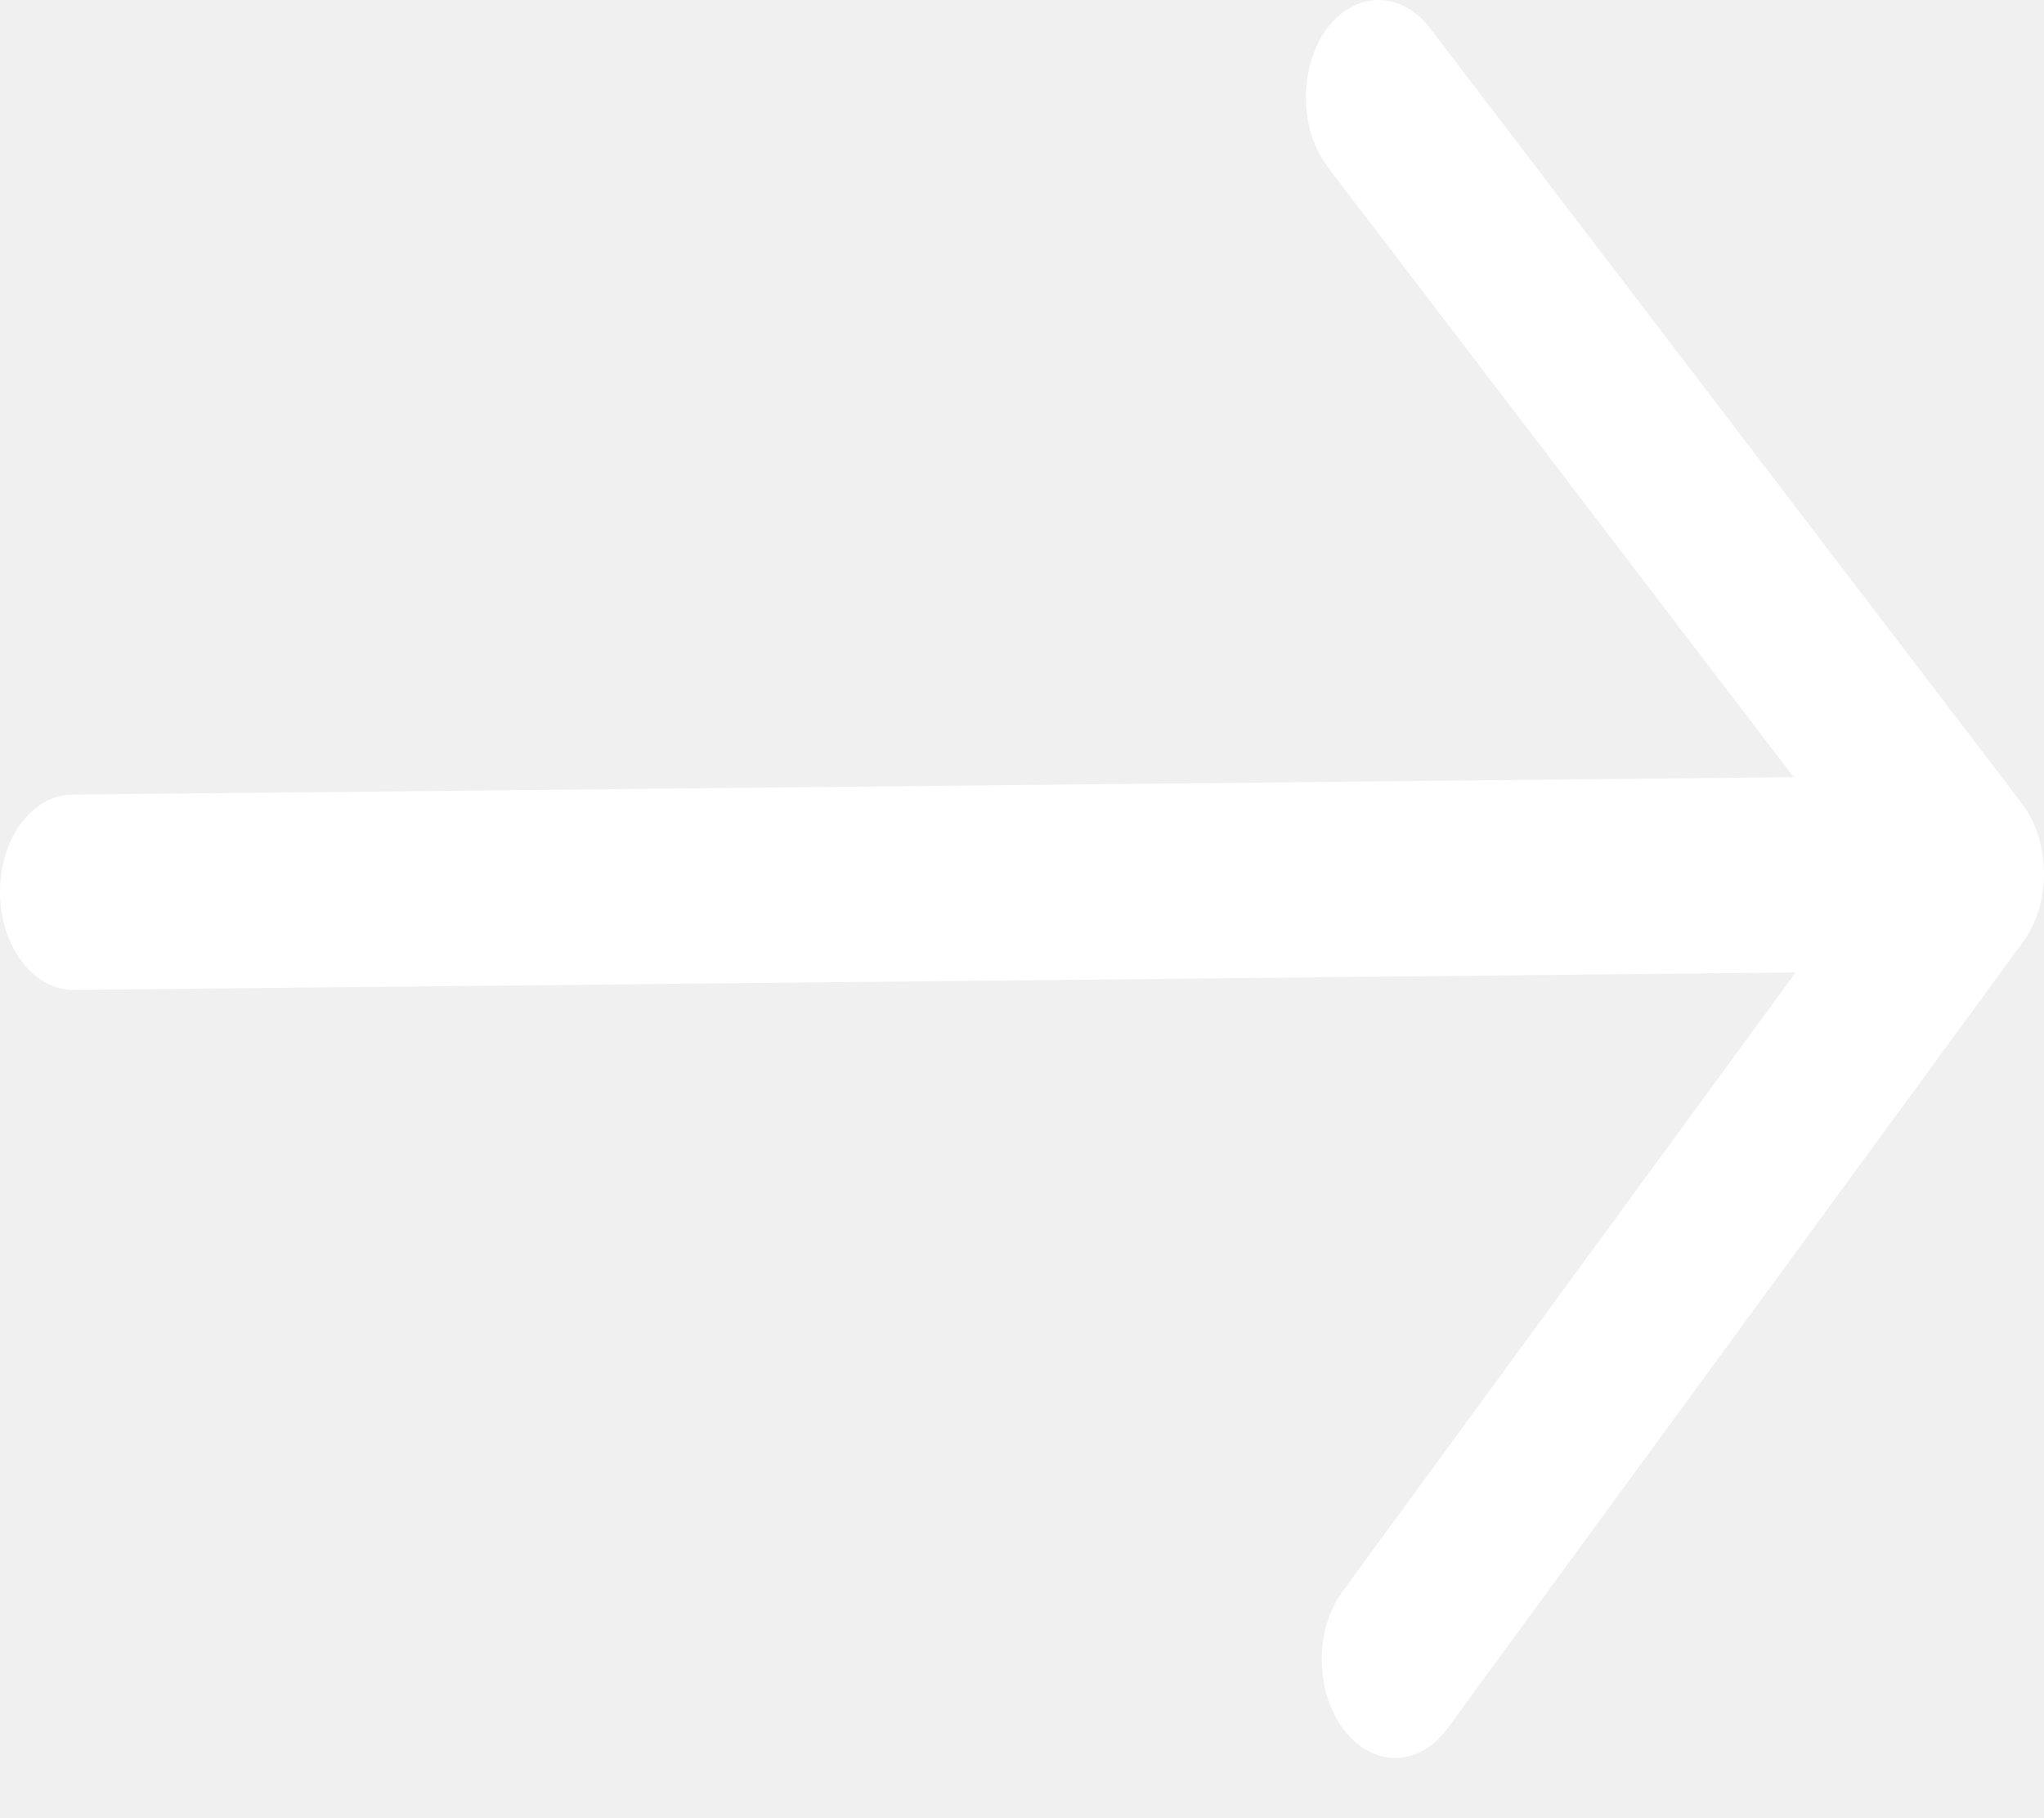
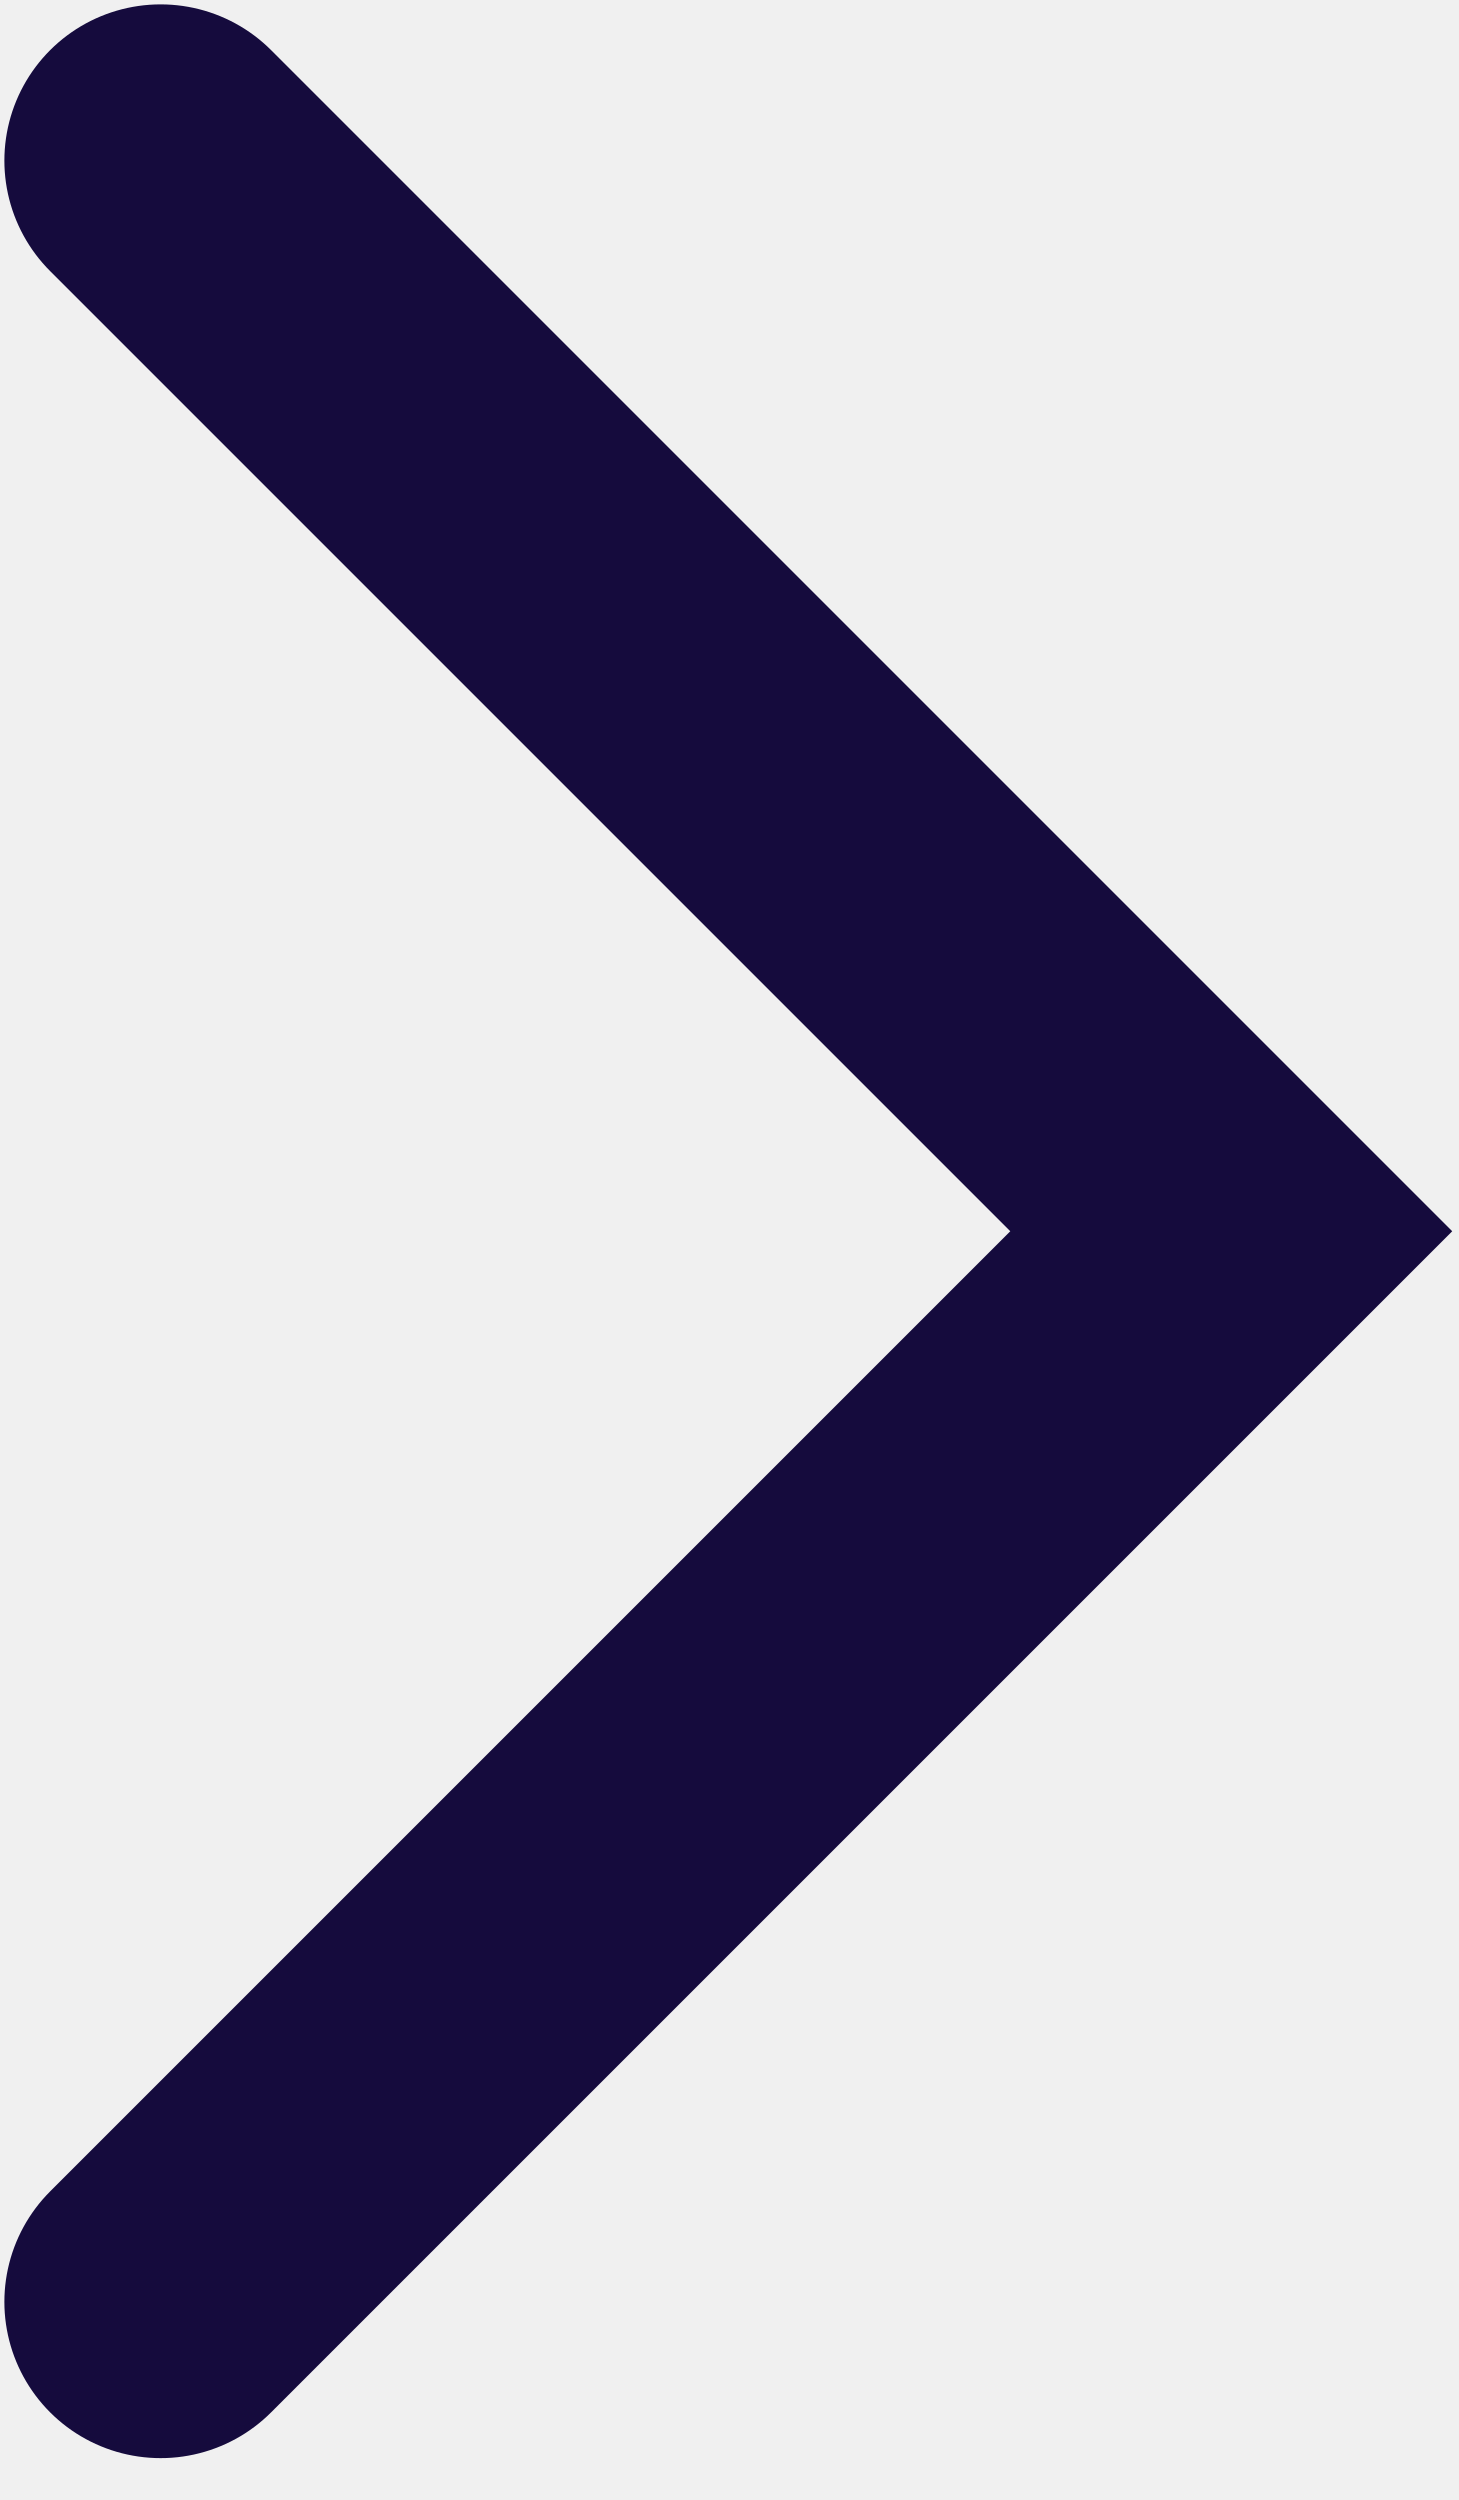
- <svg xmlns="http://www.w3.org/2000/svg" width="27" height="24" viewBox="0 0 27 24" fill="none">
-   <path fill-rule="evenodd" clip-rule="evenodd" d="M8.3417e-05 11.794C-0.003 11.452 0.095 11.123 0.273 10.879C0.452 10.635 0.695 10.497 0.951 10.494L23.693 10.263L17.542 2.211C17.358 1.971 17.253 1.643 17.25 1.301C17.247 0.959 17.345 0.629 17.523 0.385C17.702 0.141 17.946 0.003 18.202 6.61973e-05C18.458 -0.003 18.705 0.131 18.889 0.371L26.707 10.609C26.798 10.728 26.871 10.87 26.921 11.026C26.971 11.182 26.998 11.35 27 11.519C27.002 11.689 26.978 11.857 26.931 12.014C26.884 12.171 26.814 12.315 26.726 12.435L19.117 22.83C18.938 23.074 18.694 23.212 18.438 23.215C18.182 23.218 17.935 23.084 17.752 22.844C17.568 22.603 17.463 22.276 17.46 21.934C17.456 21.591 17.555 21.262 17.733 21.018L23.719 12.842L0.977 13.073C0.722 13.076 0.475 12.943 0.292 12.703C0.108 12.463 0.004 12.136 8.3417e-05 11.794Z" fill="white" />
+ <svg xmlns="http://www.w3.org/2000/svg" width="7" height="12" viewBox="0 0 7 12" fill="none">
+   <path d="M0.771 0.771L5.91 5.91L0.771 11.049" stroke="#150B3D" stroke-width="1.5" stroke-linecap="round" />
</svg>
